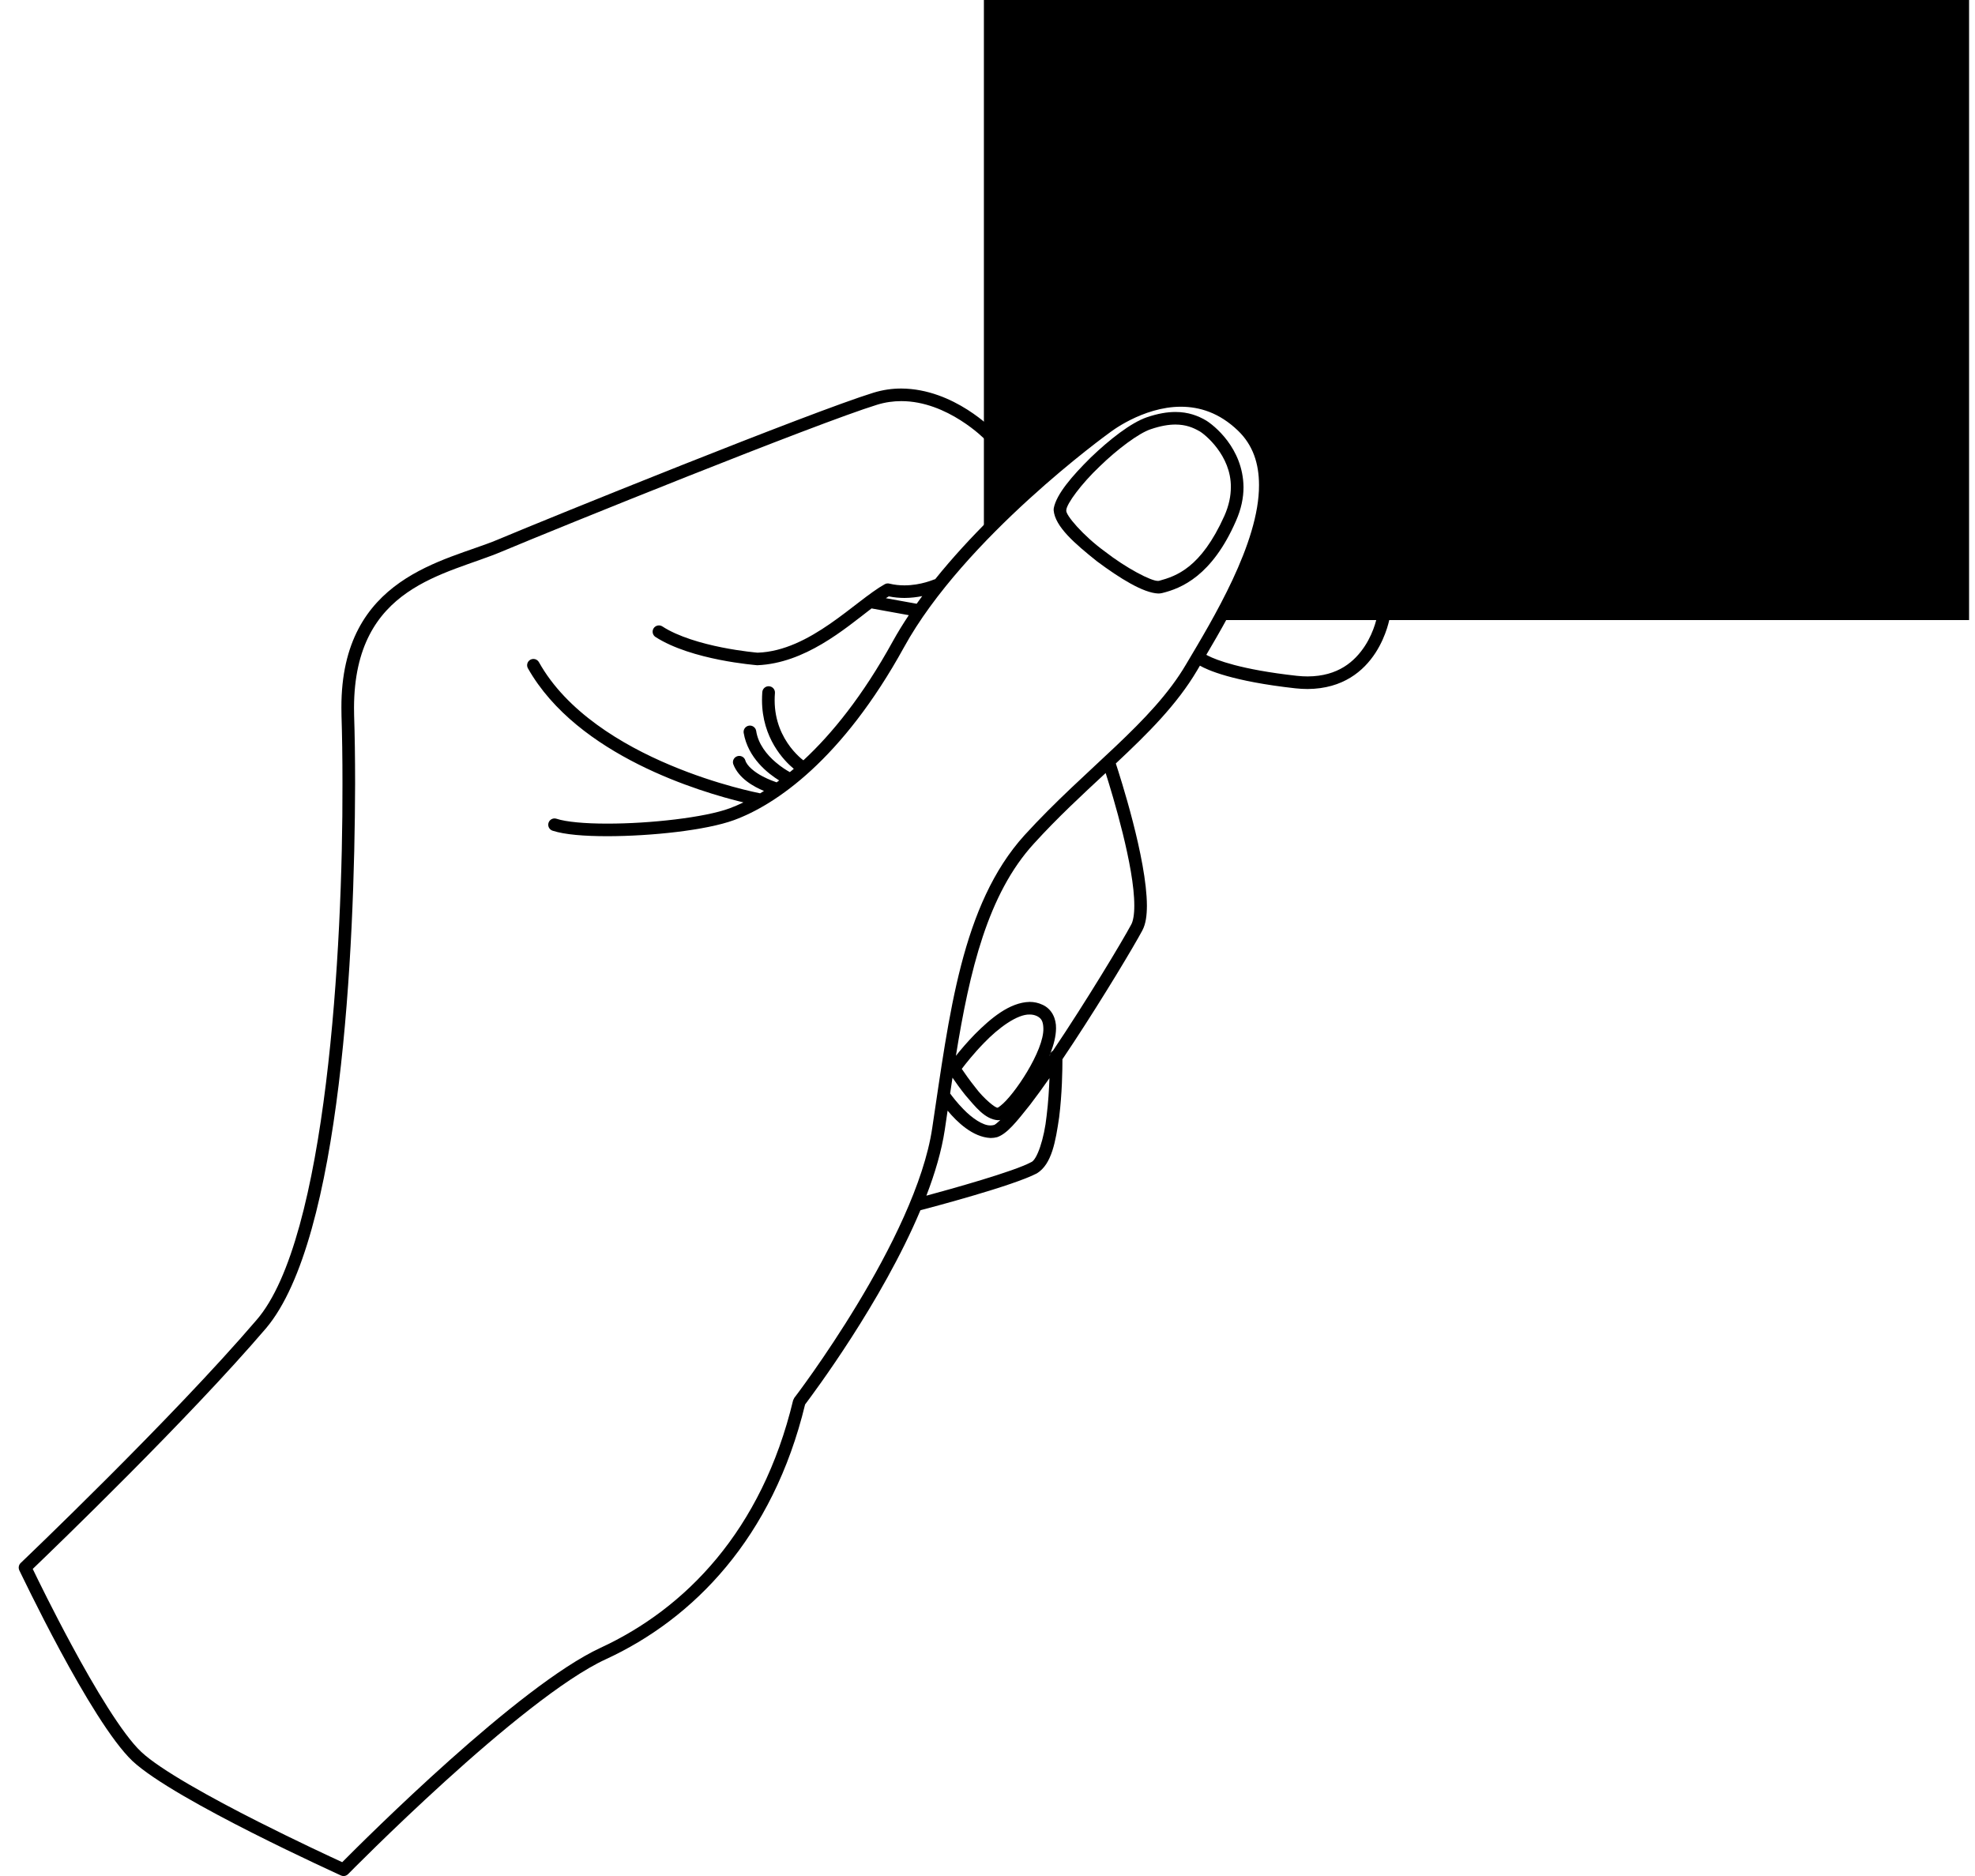
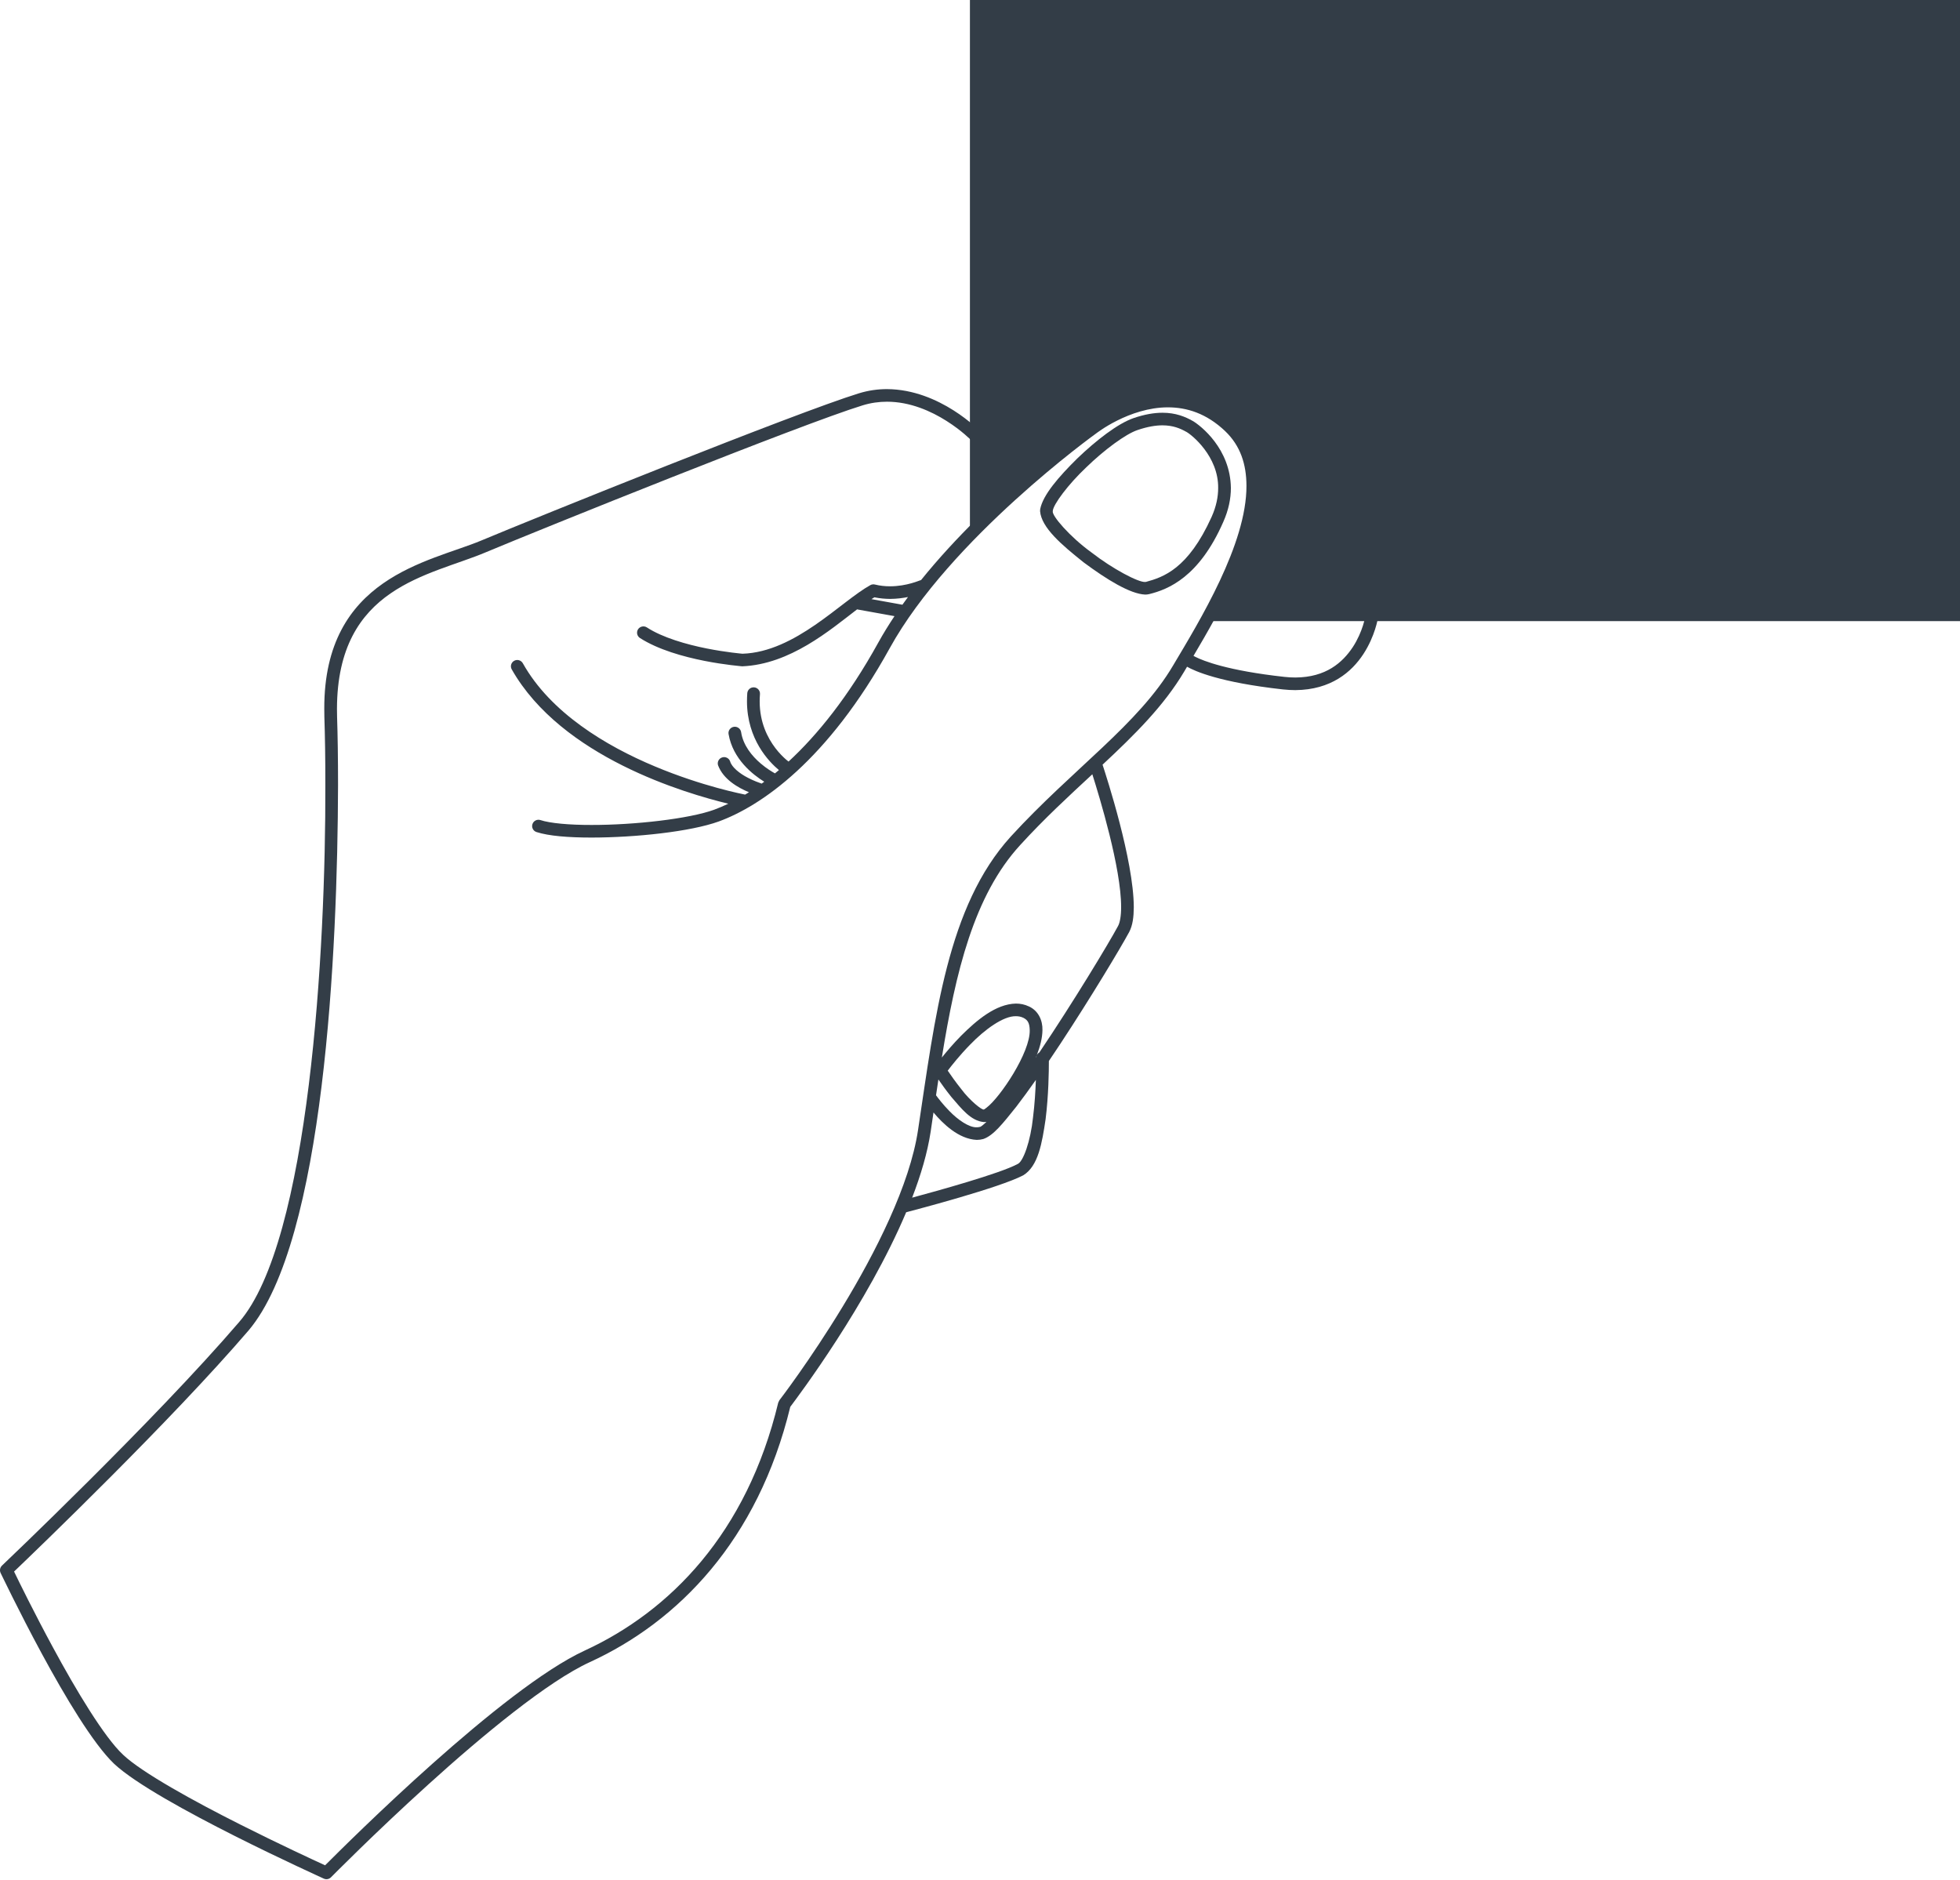
- <svg xmlns="http://www.w3.org/2000/svg" xmlns:xlink="http://www.w3.org/1999/xlink" id="print" width="80" height="76" viewBox="0 0 80 76" version="1.1">
-   <g id="Canvas" transform="translate(-3468 -1755)">
-     <g id="noun_640861_cc" style="mix-blend-mode:normal;">
-       <g id="Group" style="mix-blend-mode:normal;">
-         <g id="Vector" style="mix-blend-mode:normal;">
-           <use xlink:href="#path0_fill" transform="matrix(-1 0 0 1 3547.76 1755)" style="mix-blend-mode:normal;" />
-         </g>
+ <svg xmlns="http://www.w3.org/2000/svg" xmlns:xlink="http://www.w3.org/1999/xlink" id="print" width="170" height="163" viewBox="0 0 170 163" version="1.1">
+   <g id="Canvas" transform="translate(-1852 -2328)">
+     <g id="Group" style="mix-blend-mode:normal;">
+       <g id="noun_640861_cc" style="mix-blend-mode:normal;">
        <g id="Group" style="mix-blend-mode:normal;">
          <g id="Vector" style="mix-blend-mode:normal;">
-             <use xlink:href="#path1_fill" transform="matrix(-1 0 0 1 3524.3 1770.74)" style="mix-blend-mode:normal;" />
+             <use xlink:href="#path0_fill" transform="matrix(-1 0 0 1 2022 2328)" fill="#333D47" style="mix-blend-mode:normal;" />
          </g>
-           <g id="Vector" style="mix-blend-mode:normal;">
-             <use xlink:href="#path2_fill" transform="matrix(-1 0 0 1 3518.37 1771.69)" style="mix-blend-mode:normal;" />
+           <g id="Group" style="mix-blend-mode:normal;">
+             <g id="Vector" style="mix-blend-mode:normal;">
+               <use xlink:href="#path1_fill" transform="matrix(-1 0 0 1 1971.52 2361.75)" fill="#333D47" style="mix-blend-mode:normal;" />
+             </g>
+             <g id="Vector" style="mix-blend-mode:normal;">
+               <use xlink:href="#path2_fill" transform="matrix(-1 0 0 1 1958.76 2363.8)" fill="#333D47" style="mix-blend-mode:normal;" />
+             </g>
          </g>
        </g>
      </g>
    </g>
  </g>
  <defs>
-     <path id="path0_fill" d="M 29.438 17.214C 31.916 14.835 34.993 17.3 34.993 17.3C 34.993 17.3 37.463 19.082 39.878 21.561L 39.906 21.55L 39.906 0L 0 0L 0 25.12L 30.335 25.12L 30.393 25.099C 28.966 22.514 27.495 19.08 29.438 17.214Z" />
-     <path id="path1_fill" d="M 55.463 47.58C 55.453 47.571 49.313 41.716 45.91 37.737C 43.068 34.471 42.41 22.656 42.428 16.015C 42.427 14.945 42.443 14.008 42.467 13.258C 42.468 13.145 42.471 13.035 42.471 12.925C 42.484 7.605 38.248 7.002 36.159 6.13C 33.926 5.19 23.433 0.946 20.925 0.171C 20.537 0.051 20.156 -0.001 19.791 4.20769e-06C 17.644 0.012 16.05 1.702 16.028 1.714C 15.929 1.815 15.934 1.977 16.035 2.075C 16.138 2.173 16.3 2.17 16.398 2.067C 16.4 2.066 16.77 1.681 17.39 1.288C 18.009 0.893 18.861 0.509 19.792 0.51C 20.109 0.51 20.437 0.553 20.773 0.657C 23.22 1.411 33.748 5.668 35.96 6.599C 38.223 7.56 41.946 7.971 41.96 12.925C 41.96 13.026 41.957 13.133 41.956 13.246C 41.931 13.998 41.916 14.941 41.916 16.015C 41.934 22.719 42.47 34.448 45.521 38.067C 48.656 41.733 54.059 46.941 54.974 47.82C 54.764 48.258 54.15 49.514 53.404 50.895C 52.484 52.606 51.339 54.522 50.58 55.23C 49.824 55.948 47.725 57.108 45.844 58.057C 44.305 58.835 42.903 59.486 42.438 59.7C 41.474 58.731 35.297 52.557 31.98 51.018C 28.542 49.43 25.441 46.273 24.174 40.989L 24.128 40.893C 24.125 40.89 22.898 39.289 21.581 37.112C 20.263 34.938 18.868 32.187 18.539 29.959C 17.849 25.377 17.356 20.914 14.801 18.095C 12.296 15.35 9.656 13.562 8.252 11.166C 7.187 9.371 5.291 6.261 5.302 3.908C 5.304 3.037 5.545 2.291 6.158 1.702C 6.92 0.973 7.713 0.74 8.464 0.737C 9.242 0.736 9.975 1.002 10.511 1.271C 11.046 1.539 11.372 1.804 11.374 1.803C 11.388 1.813 12.847 2.864 14.619 4.48C 16.392 6.096 18.47 8.274 19.683 10.483C 22.185 15.031 24.878 16.866 26.571 17.485C 27.704 17.897 29.918 18.134 31.701 18.136C 32.629 18.135 33.421 18.074 33.918 17.913C 34.053 17.868 34.125 17.724 34.08 17.59C 34.036 17.457 33.891 17.385 33.758 17.429C 33.377 17.557 32.596 17.628 31.7 17.626C 29.972 17.629 27.752 17.378 26.748 17.007C 26.574 16.943 26.385 16.862 26.187 16.767C 27.901 16.351 32.905 14.887 34.916 11.334C 34.985 11.21 34.94 11.055 34.817 10.987C 34.694 10.919 34.538 10.963 34.469 11.087C 33.354 13.086 31.118 14.431 29.147 15.258C 27.225 16.068 25.586 16.381 25.509 16.399C 25.458 16.367 25.406 16.337 25.354 16.303C 25.776 16.128 26.384 15.792 26.6 15.213C 26.642 15.08 26.568 14.937 26.433 14.895C 26.299 14.852 26.154 14.926 26.111 15.06C 26.048 15.289 25.727 15.549 25.399 15.717C 25.164 15.84 24.946 15.918 24.842 15.954C 24.808 15.929 24.773 15.904 24.738 15.878C 25.191 15.597 26.004 14.968 26.177 13.948C 26.198 13.809 26.102 13.679 25.962 13.657C 25.823 13.636 25.692 13.732 25.67 13.871C 25.59 14.403 25.235 14.838 24.882 15.139C 24.648 15.341 24.427 15.473 24.306 15.54C 24.253 15.496 24.2 15.453 24.146 15.407C 24.55 15.07 25.43 14.162 25.434 12.63C 25.434 12.521 25.43 12.409 25.422 12.296C 25.41 12.156 25.287 12.05 25.146 12.062C 25.004 12.072 24.899 12.195 24.91 12.336C 24.919 12.437 24.922 12.537 24.922 12.63C 24.921 13.479 24.606 14.1 24.289 14.519C 24.131 14.727 23.971 14.883 23.853 14.986C 23.813 15.021 23.786 15.041 23.758 15.062C 22.611 14 21.354 12.456 20.134 10.238C 19.938 9.883 19.72 9.531 19.488 9.182L 20.982 8.911C 20.986 8.911 20.99 8.907 20.994 8.906C 22.094 9.75 23.695 11.13 25.626 11.21C 25.674 11.202 28.28 11.011 29.75 10.064C 29.867 9.987 29.9 9.829 29.823 9.711C 29.745 9.594 29.587 9.561 29.469 9.638C 28.838 10.051 27.865 10.328 27.059 10.488C 26.252 10.649 25.616 10.7 25.614 10.701C 23.484 10.633 21.645 8.582 20.459 7.926C 20.403 7.896 20.338 7.887 20.276 7.903C 20.069 7.954 19.863 7.974 19.667 7.974C 19.33 7.974 19.029 7.914 18.811 7.853C 18.589 7.791 18.453 7.729 18.451 7.732C 18.441 7.728 18.43 7.728 18.42 7.725C 15.6 4.214 11.695 1.409 11.686 1.399C 11.675 1.395 10.253 0.236 8.465 0.229C 7.602 0.225 6.655 0.515 5.803 1.336C 5.074 2.033 4.788 2.947 4.79 3.909C 4.799 6.224 6.351 8.947 7.437 10.788C 7.418 10.798 7.396 10.811 7.363 10.827C 7.042 10.991 6.061 11.385 3.774 11.638C 3.618 11.655 3.47 11.663 3.332 11.663C 2.097 11.658 1.427 11.057 1.015 10.432C 0.812 10.121 0.683 9.803 0.608 9.567C 0.533 9.331 0.512 9.184 0.51 9.184C 0.488 9.045 0.357 8.95 0.217 8.971C 0.078 8.993 -0.019 9.123 0.003 9.263C 0.006 9.273 0.452 12.152 3.332 12.173C 3.492 12.173 3.657 12.163 3.831 12.145C 6.39 11.86 7.39 11.403 7.696 11.227C 7.735 11.293 7.775 11.361 7.812 11.424C 8.633 12.813 9.809 13.978 11.102 15.189C 10.944 15.676 9.849 19.046 9.843 20.949C 9.845 21.344 9.885 21.683 10.029 21.956C 10.379 22.609 11.573 24.604 12.806 26.482C 12.959 26.715 13.113 26.946 13.265 27.172C 13.265 27.183 13.265 27.187 13.265 27.198C 13.265 27.575 13.277 28.561 13.398 29.525C 13.541 30.488 13.691 31.423 14.3 31.795C 15.263 32.3 18.552 33.166 19.017 33.289C 20.584 37.015 23.355 40.712 23.689 41.158C 24.993 46.555 28.208 49.844 31.765 51.481C 33.457 52.257 36.091 54.443 38.269 56.422C 40.453 58.405 42.197 60.181 42.2 60.184C 42.25 60.235 42.316 60.262 42.383 60.262C 42.419 60.262 42.456 60.254 42.49 60.238C 42.506 60.225 49.222 57.2 50.935 55.601C 52.637 53.979 55.504 47.89 55.519 47.874C 55.564 47.773 55.542 47.656 55.463 47.58ZM 19.665 8.484C 19.866 8.483 20.079 8.465 20.298 8.42C 20.336 8.441 20.377 8.468 20.417 8.494L 19.169 8.719C 19.095 8.615 19.02 8.512 18.944 8.409C 19.154 8.451 19.397 8.483 19.665 8.484ZM 13.769 27.005C 13.766 26.988 13.765 26.972 13.76 26.956C 13.77 26.983 13.779 27.01 13.79 27.036C 13.783 27.025 13.776 27.015 13.769 27.005ZM 14.184 25.194L 14.294 25.425C 14.387 25.38 14.482 25.36 14.591 25.36C 15.097 25.344 15.859 25.905 16.438 26.508C 16.85 26.929 17.183 27.351 17.342 27.562C 17.229 27.731 17.027 28.021 16.794 28.311C 16.46 28.764 15.953 29.176 15.885 29.132L 15.882 29.131C 15.883 29.134 15.842 29.116 15.773 29.056C 15.228 28.642 14.008 26.819 14.037 25.92C 14.046 25.643 14.111 25.518 14.293 25.425L 14.184 25.194ZM 15.884 29.642C 16.414 29.597 16.793 29.093 17.194 28.63C 17.409 28.362 17.595 28.099 17.718 27.919C 17.75 28.131 17.782 28.344 17.814 28.558C 17.73 28.674 17.533 28.934 17.277 29.194C 16.937 29.549 16.482 29.865 16.177 29.853C 16.13 29.853 16.087 29.848 16.044 29.836C 16.018 29.841 15.919 29.765 15.78 29.631C 15.816 29.638 15.85 29.642 15.884 29.642ZM 10.479 21.716C 10.402 21.58 10.352 21.302 10.354 20.949C 10.348 19.377 11.225 16.489 11.514 15.577C 12.46 16.456 13.456 17.375 14.421 18.437C 16.29 20.479 17.025 23.587 17.58 27.033C 17.392 26.796 17.122 26.476 16.804 26.151C 16.182 25.529 15.412 24.866 14.591 24.849C 14.416 24.849 14.239 24.885 14.074 24.964L 14.074 24.963C 13.682 25.141 13.516 25.538 13.524 25.92C 13.527 26.241 13.618 26.589 13.755 26.942C 13.733 26.892 13.695 26.854 13.649 26.826C 12.291 24.806 10.851 22.41 10.479 21.716ZM 14.539 31.345C 14.297 31.266 14 30.386 13.905 29.461C 13.838 28.925 13.806 28.378 13.79 27.937C 14.066 28.331 14.333 28.699 14.579 29.02C 15.134 29.717 15.505 30.189 15.909 30.328C 15.996 30.35 16.082 30.362 16.166 30.362C 16.17 30.362 16.174 30.362 16.177 30.362C 16.902 30.328 17.538 29.708 17.916 29.254C 17.954 29.513 17.992 29.774 18.031 30.035C 18.159 30.882 18.426 31.786 18.776 32.699C 17.767 32.426 15.244 31.724 14.539 31.345Z" />
-     <path id="path2_fill" d="M 3.926 0.218C 3.476 0.063 3.091 5.64403e-06 2.756 5.64403e-06C 2.227 -0.001 1.831 0.162 1.537 0.333L 1.537 0.332C 1.214 0.523 0.016 1.459 6.88457e-07 3.047C 6.88457e-07 3.468 0.09 3.93 0.308 4.419C 1.28 6.644 2.523 7.146 3.297 7.336C 3.354 7.349 3.404 7.354 3.454 7.354C 4.06 7.33 5.006 6.742 5.928 6.056C 6.827 5.338 7.636 4.646 7.691 3.978C 7.691 3.955 7.69 3.928 7.686 3.898C 7.577 3.327 6.945 2.594 6.189 1.846C 5.427 1.113 4.567 0.442 3.926 0.218ZM 7.178 3.978C 7.232 4.153 6.489 5.02 5.616 5.652C 4.767 6.315 3.722 6.867 3.453 6.843C 3.434 6.843 3.425 6.841 3.425 6.841C 2.728 6.65 1.727 6.323 0.777 4.213C 0.586 3.783 0.513 3.396 0.513 3.047C 0.497 1.757 1.586 0.884 1.791 0.775L 1.665 0.554L 1.792 0.775C 2.046 0.631 2.331 0.511 2.757 0.509C 3.025 0.509 3.353 0.56 3.76 0.699C 4.24 0.857 5.112 1.508 5.832 2.211C 6.558 2.898 7.16 3.71 7.179 3.972C 7.178 3.968 7.178 3.978 7.178 3.978Z" />
+     <path id="path0_fill" d="M 63.347 36.92C 68.681 31.816 75.301 37.103 75.301 37.103C 75.301 37.103 80.616 40.925 85.813 46.242L 85.874 46.219L 85.874 0L 0 0L 0 53.876L 65.278 53.876L 65.402 53.831C 62.332 48.288 59.166 40.922 63.347 36.92Z" />
+     <path id="path1_fill" d="M 119.351 102.046C 119.329 102.027 106.116 89.47 98.793 80.936C 92.678 73.932 91.261 48.592 91.302 34.349C 91.298 32.053 91.333 30.043 91.386 28.436C 91.388 28.192 91.394 27.957 91.394 27.721C 91.422 16.311 82.305 15.017 77.811 13.147C 73.004 11.132 50.426 2.029 45.028 0.366C 44.194 0.109 43.374 -0.001 42.589 9.02438e-06C 37.968 0.025 34.538 3.65 34.49 3.677C 34.279 3.893 34.287 4.241 34.507 4.45C 34.727 4.66 35.076 4.654 35.288 4.434C 35.29 4.432 36.088 3.605 37.421 2.762C 38.754 1.915 40.587 1.091 42.59 1.093C 43.273 1.093 43.979 1.187 44.701 1.409C 49.968 3.026 72.623 12.156 77.382 14.152C 82.252 16.214 90.263 17.095 90.293 27.72C 90.293 27.937 90.287 28.168 90.284 28.41C 90.231 30.022 90.2 32.044 90.2 34.347C 90.238 48.726 91.391 73.881 97.956 81.644C 104.702 89.506 116.329 100.676 118.3 102.561C 117.846 103.501 116.525 106.194 114.92 109.155C 112.94 112.825 110.476 116.934 108.842 118.453C 107.217 119.993 102.7 122.483 98.652 124.517C 95.34 126.186 92.322 127.582 91.323 128.04C 89.249 125.963 75.955 112.72 68.819 109.42C 61.419 106.014 54.747 99.244 52.02 87.91L 51.921 87.704C 51.915 87.698 49.275 84.265 46.44 79.595C 43.605 74.933 40.603 69.033 39.893 64.255C 38.41 54.427 37.349 44.855 31.85 38.809C 26.46 32.922 20.779 29.087 17.758 23.948C 15.466 20.098 11.386 13.429 11.409 8.382C 11.414 6.513 11.933 4.913 13.251 3.65C 14.891 2.087 16.597 1.586 18.214 1.581C 19.887 1.579 21.465 2.148 22.618 2.726C 23.771 3.302 24.472 3.869 24.477 3.867C 24.505 3.888 27.645 6.144 31.458 9.609C 35.274 13.074 39.746 17.745 42.357 22.484C 47.74 32.237 53.535 36.172 57.178 37.501C 59.617 38.385 64.38 38.893 68.217 38.897C 70.213 38.895 71.918 38.764 72.989 38.418C 73.279 38.323 73.434 38.013 73.337 37.727C 73.242 37.44 72.93 37.286 72.643 37.381C 71.824 37.654 70.142 37.808 68.216 37.803C 64.496 37.81 59.718 37.27 57.559 36.475C 57.185 36.338 56.778 36.164 56.351 35.961C 60.041 35.069 70.809 31.93 75.135 24.308C 75.285 24.043 75.187 23.71 74.922 23.564C 74.657 23.418 74.322 23.513 74.173 23.778C 71.774 28.066 66.963 30.951 62.722 32.724C 58.585 34.461 55.059 35.134 54.894 35.171C 54.782 35.103 54.672 35.038 54.559 34.967C 55.466 34.589 56.776 33.869 57.24 32.629C 57.331 32.342 57.171 32.035 56.881 31.945C 56.592 31.853 56.282 32.013 56.189 32.3C 56.053 32.791 55.363 33.349 54.655 33.709C 54.151 33.973 53.681 34.141 53.457 34.217C 53.383 34.164 53.308 34.11 53.233 34.054C 54.208 33.45 55.957 32.103 56.329 29.915C 56.377 29.616 56.168 29.338 55.868 29.291C 55.568 29.246 55.286 29.451 55.239 29.751C 55.067 30.891 54.302 31.824 53.544 32.469C 53.039 32.902 52.565 33.185 52.304 33.329C 52.19 33.235 52.076 33.142 51.96 33.044C 52.828 32.322 54.723 30.374 54.731 27.089C 54.731 26.854 54.723 26.613 54.705 26.372C 54.68 26.071 54.415 25.844 54.113 25.869C 53.807 25.891 53.581 26.155 53.604 26.457C 53.623 26.675 53.63 26.888 53.63 27.089C 53.628 28.908 52.95 30.24 52.267 31.14C 51.927 31.586 51.584 31.92 51.33 32.14C 51.243 32.217 51.185 32.258 51.125 32.305C 48.657 30.026 45.951 26.715 43.327 21.959C 42.905 21.197 42.436 20.441 41.937 19.692L 45.15 19.112C 45.16 19.111 45.168 19.103 45.177 19.101C 47.544 20.912 50.989 23.871 55.144 24.044C 55.248 24.025 60.856 23.615 64.018 21.586C 64.271 21.419 64.341 21.08 64.177 20.829C 64.009 20.576 63.667 20.506 63.413 20.67C 62.057 21.556 59.963 22.151 58.229 22.495C 56.492 22.84 55.123 22.95 55.12 22.952C 50.536 22.804 46.577 18.407 44.026 16.999C 43.906 16.934 43.766 16.916 43.632 16.95C 43.187 17.06 42.743 17.103 42.322 17.103C 41.597 17.103 40.949 16.973 40.48 16.842C 40.002 16.71 39.71 16.578 39.706 16.584C 39.684 16.574 39.659 16.575 39.637 16.568C 33.57 9.038 25.166 3.021 25.146 3C 25.123 2.991 22.063 0.505 18.216 0.49C 16.36 0.484 14.321 1.105 12.487 2.866C 10.918 4.359 10.303 6.32 10.308 8.384C 10.328 13.349 13.668 19.19 16.003 23.138C 15.964 23.16 15.915 23.186 15.844 23.221C 15.154 23.573 13.043 24.418 8.121 24.96C 7.786 24.997 7.468 25.014 7.169 25.014C 4.513 25.003 3.07 23.714 2.183 22.374C 1.746 21.707 1.471 21.026 1.308 20.519C 1.146 20.012 1.102 19.698 1.097 19.698C 1.05 19.4 0.768 19.195 0.467 19.241C 0.168 19.287 -0.04 19.567 0.006 19.866C 0.013 19.889 0.972 26.063 7.169 26.108C 7.514 26.108 7.87 26.087 8.244 26.048C 13.752 25.437 15.903 24.456 16.561 24.079C 16.644 24.22 16.73 24.366 16.81 24.501C 18.578 27.48 21.107 29.978 23.89 32.576C 23.55 33.62 21.194 40.849 21.181 44.93C 21.186 45.778 21.272 46.503 21.581 47.091C 22.335 48.49 24.905 52.768 27.557 56.796C 27.887 57.296 28.218 57.793 28.546 58.277C 28.546 58.299 28.546 58.309 28.546 58.332C 28.546 59.141 28.571 61.256 28.83 63.324C 29.138 65.389 29.462 67.393 30.771 68.193C 32.844 69.276 39.923 71.132 40.924 71.397C 44.294 79.388 50.258 87.316 50.976 88.274C 53.783 99.849 60.7 106.903 68.355 110.413C 71.996 112.077 77.665 116.765 82.352 121.011C 87.052 125.262 90.803 129.073 90.811 129.079C 90.918 129.189 91.06 129.245 91.204 129.245C 91.281 129.245 91.36 129.229 91.434 129.195C 91.468 129.168 105.921 122.679 109.607 119.25C 113.27 115.771 119.438 102.712 119.47 102.678C 119.567 102.46 119.521 102.21 119.351 102.046ZM 42.317 18.197C 42.75 18.194 43.209 18.155 43.679 18.058C 43.76 18.105 43.849 18.163 43.935 18.217L 41.25 18.701C 41.091 18.478 40.93 18.256 40.766 18.035C 41.218 18.124 41.741 18.194 42.317 18.197ZM 29.629 57.917C 29.624 57.883 29.621 57.847 29.609 57.815C 29.632 57.871 29.651 57.928 29.674 57.984C 29.66 57.962 29.645 57.939 29.629 57.917ZM 30.522 54.035L 30.759 54.531C 30.96 54.434 31.165 54.392 31.398 54.392C 32.488 54.356 34.127 55.56 35.372 56.852C 36.26 57.755 36.975 58.661 37.319 59.114C 37.075 59.475 36.639 60.099 36.14 60.72C 35.42 61.691 34.329 62.575 34.182 62.481L 34.176 62.479C 34.178 62.486 34.09 62.445 33.942 62.318C 32.769 61.43 30.144 57.519 30.207 55.592C 30.225 54.998 30.365 54.73 30.758 54.531L 30.522 54.035ZM 34.181 63.574C 35.321 63.478 36.136 62.396 36.999 61.403C 37.463 60.828 37.863 60.265 38.128 59.879C 38.196 60.334 38.266 60.79 38.334 61.25C 38.152 61.499 37.728 62.057 37.178 62.614C 36.447 63.375 35.467 64.053 34.811 64.027C 34.71 64.027 34.617 64.016 34.525 63.991C 34.468 64.002 34.255 63.838 33.957 63.551C 34.035 63.566 34.109 63.574 34.181 63.574ZM 22.549 46.574C 22.385 46.283 22.276 45.687 22.28 44.929C 22.269 41.559 24.156 35.365 24.777 33.408C 26.814 35.295 28.955 37.265 31.031 39.543C 35.055 43.923 36.636 50.588 37.83 57.979C 37.425 57.471 36.845 56.783 36.16 56.087C 34.821 54.754 33.164 53.332 31.399 53.296C 31.023 53.296 30.642 53.371 30.286 53.541L 30.286 53.539C 29.443 53.92 29.084 54.772 29.103 55.591C 29.11 56.28 29.304 57.027 29.599 57.783C 29.553 57.677 29.471 57.594 29.372 57.535C 26.449 53.203 23.349 48.064 22.549 46.574ZM 31.286 67.226C 30.767 67.057 30.126 65.17 29.923 63.186C 29.777 62.037 29.709 60.862 29.674 59.917C 30.268 60.762 30.843 61.553 31.372 62.24C 32.567 63.735 33.366 64.747 34.235 65.044C 34.422 65.094 34.606 65.119 34.788 65.119C 34.796 65.119 34.804 65.119 34.811 65.119C 36.373 65.047 37.739 63.715 38.554 62.742C 38.635 63.298 38.717 63.856 38.801 64.416C 39.077 66.235 39.652 68.173 40.405 70.13C 38.232 69.545 32.803 68.04 31.286 67.226Z" />
+     <path id="path2_fill" d="M 8.448 0.467C 7.48 0.136 6.651 1.2105e-05 5.931 1.2105e-05C 4.793 -0.002 3.941 0.348 3.308 0.714L 3.307 0.712C 2.612 1.121 0.034 3.13 1.48149e-06 6.535C 1.48149e-06 7.439 0.194 8.429 0.663 9.478C 2.754 14.25 5.428 15.326 7.095 15.733C 7.217 15.761 7.325 15.771 7.432 15.771C 8.736 15.72 10.772 14.461 12.756 12.989C 14.692 11.449 16.433 9.964 16.55 8.533C 16.55 8.483 16.547 8.426 16.539 8.361C 16.305 7.136 14.944 5.564 13.318 3.96C 11.677 2.388 9.828 0.948 8.448 0.467ZM 15.446 8.533C 15.563 8.907 13.964 10.767 12.086 12.122C 10.258 13.544 8.01 14.729 7.431 14.677C 7.39 14.677 7.37 14.673 7.37 14.673C 5.871 14.262 3.717 13.562 1.672 9.035C 1.261 8.114 1.103 7.283 1.103 6.535C 1.069 3.769 3.413 1.897 3.855 1.662L 3.582 1.188L 3.857 1.662C 4.403 1.353 5.017 1.096 5.932 1.092C 6.51 1.092 7.216 1.201 8.091 1.499C 9.124 1.839 11 3.234 12.55 4.741C 14.112 6.215 15.408 7.956 15.448 8.519C 15.446 8.511 15.446 8.533 15.446 8.533Z" />
  </defs>
</svg>
